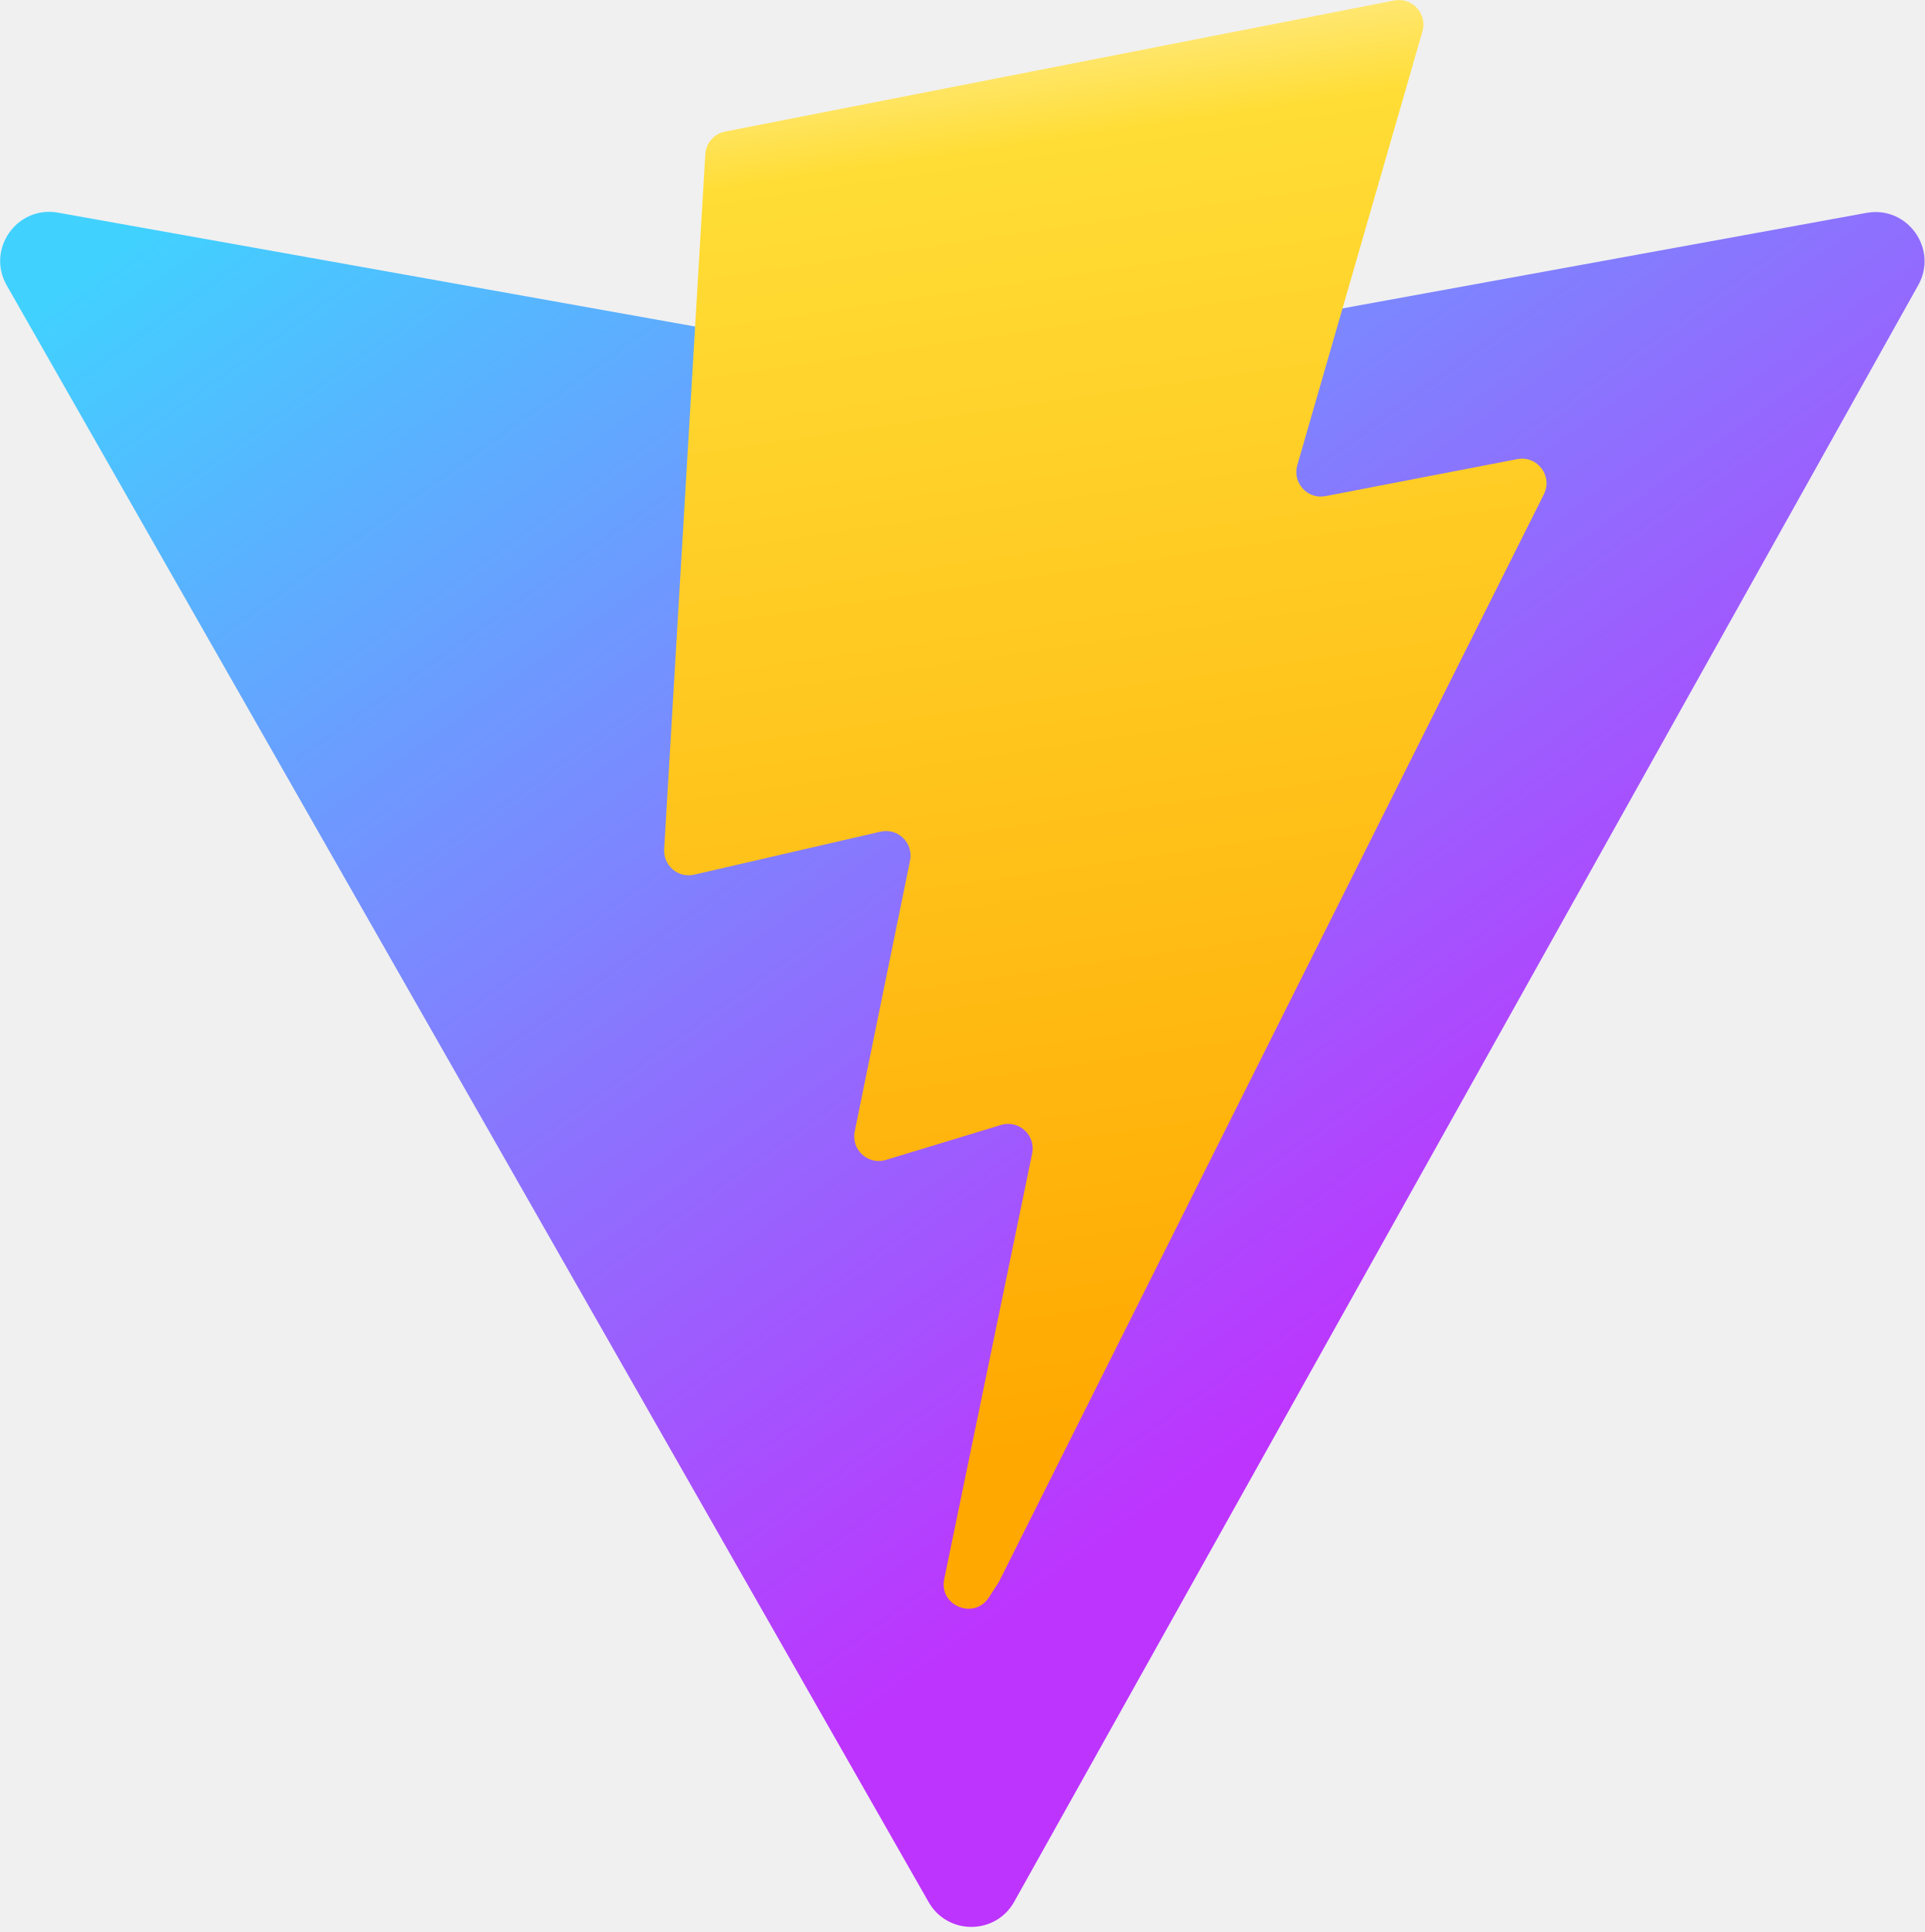
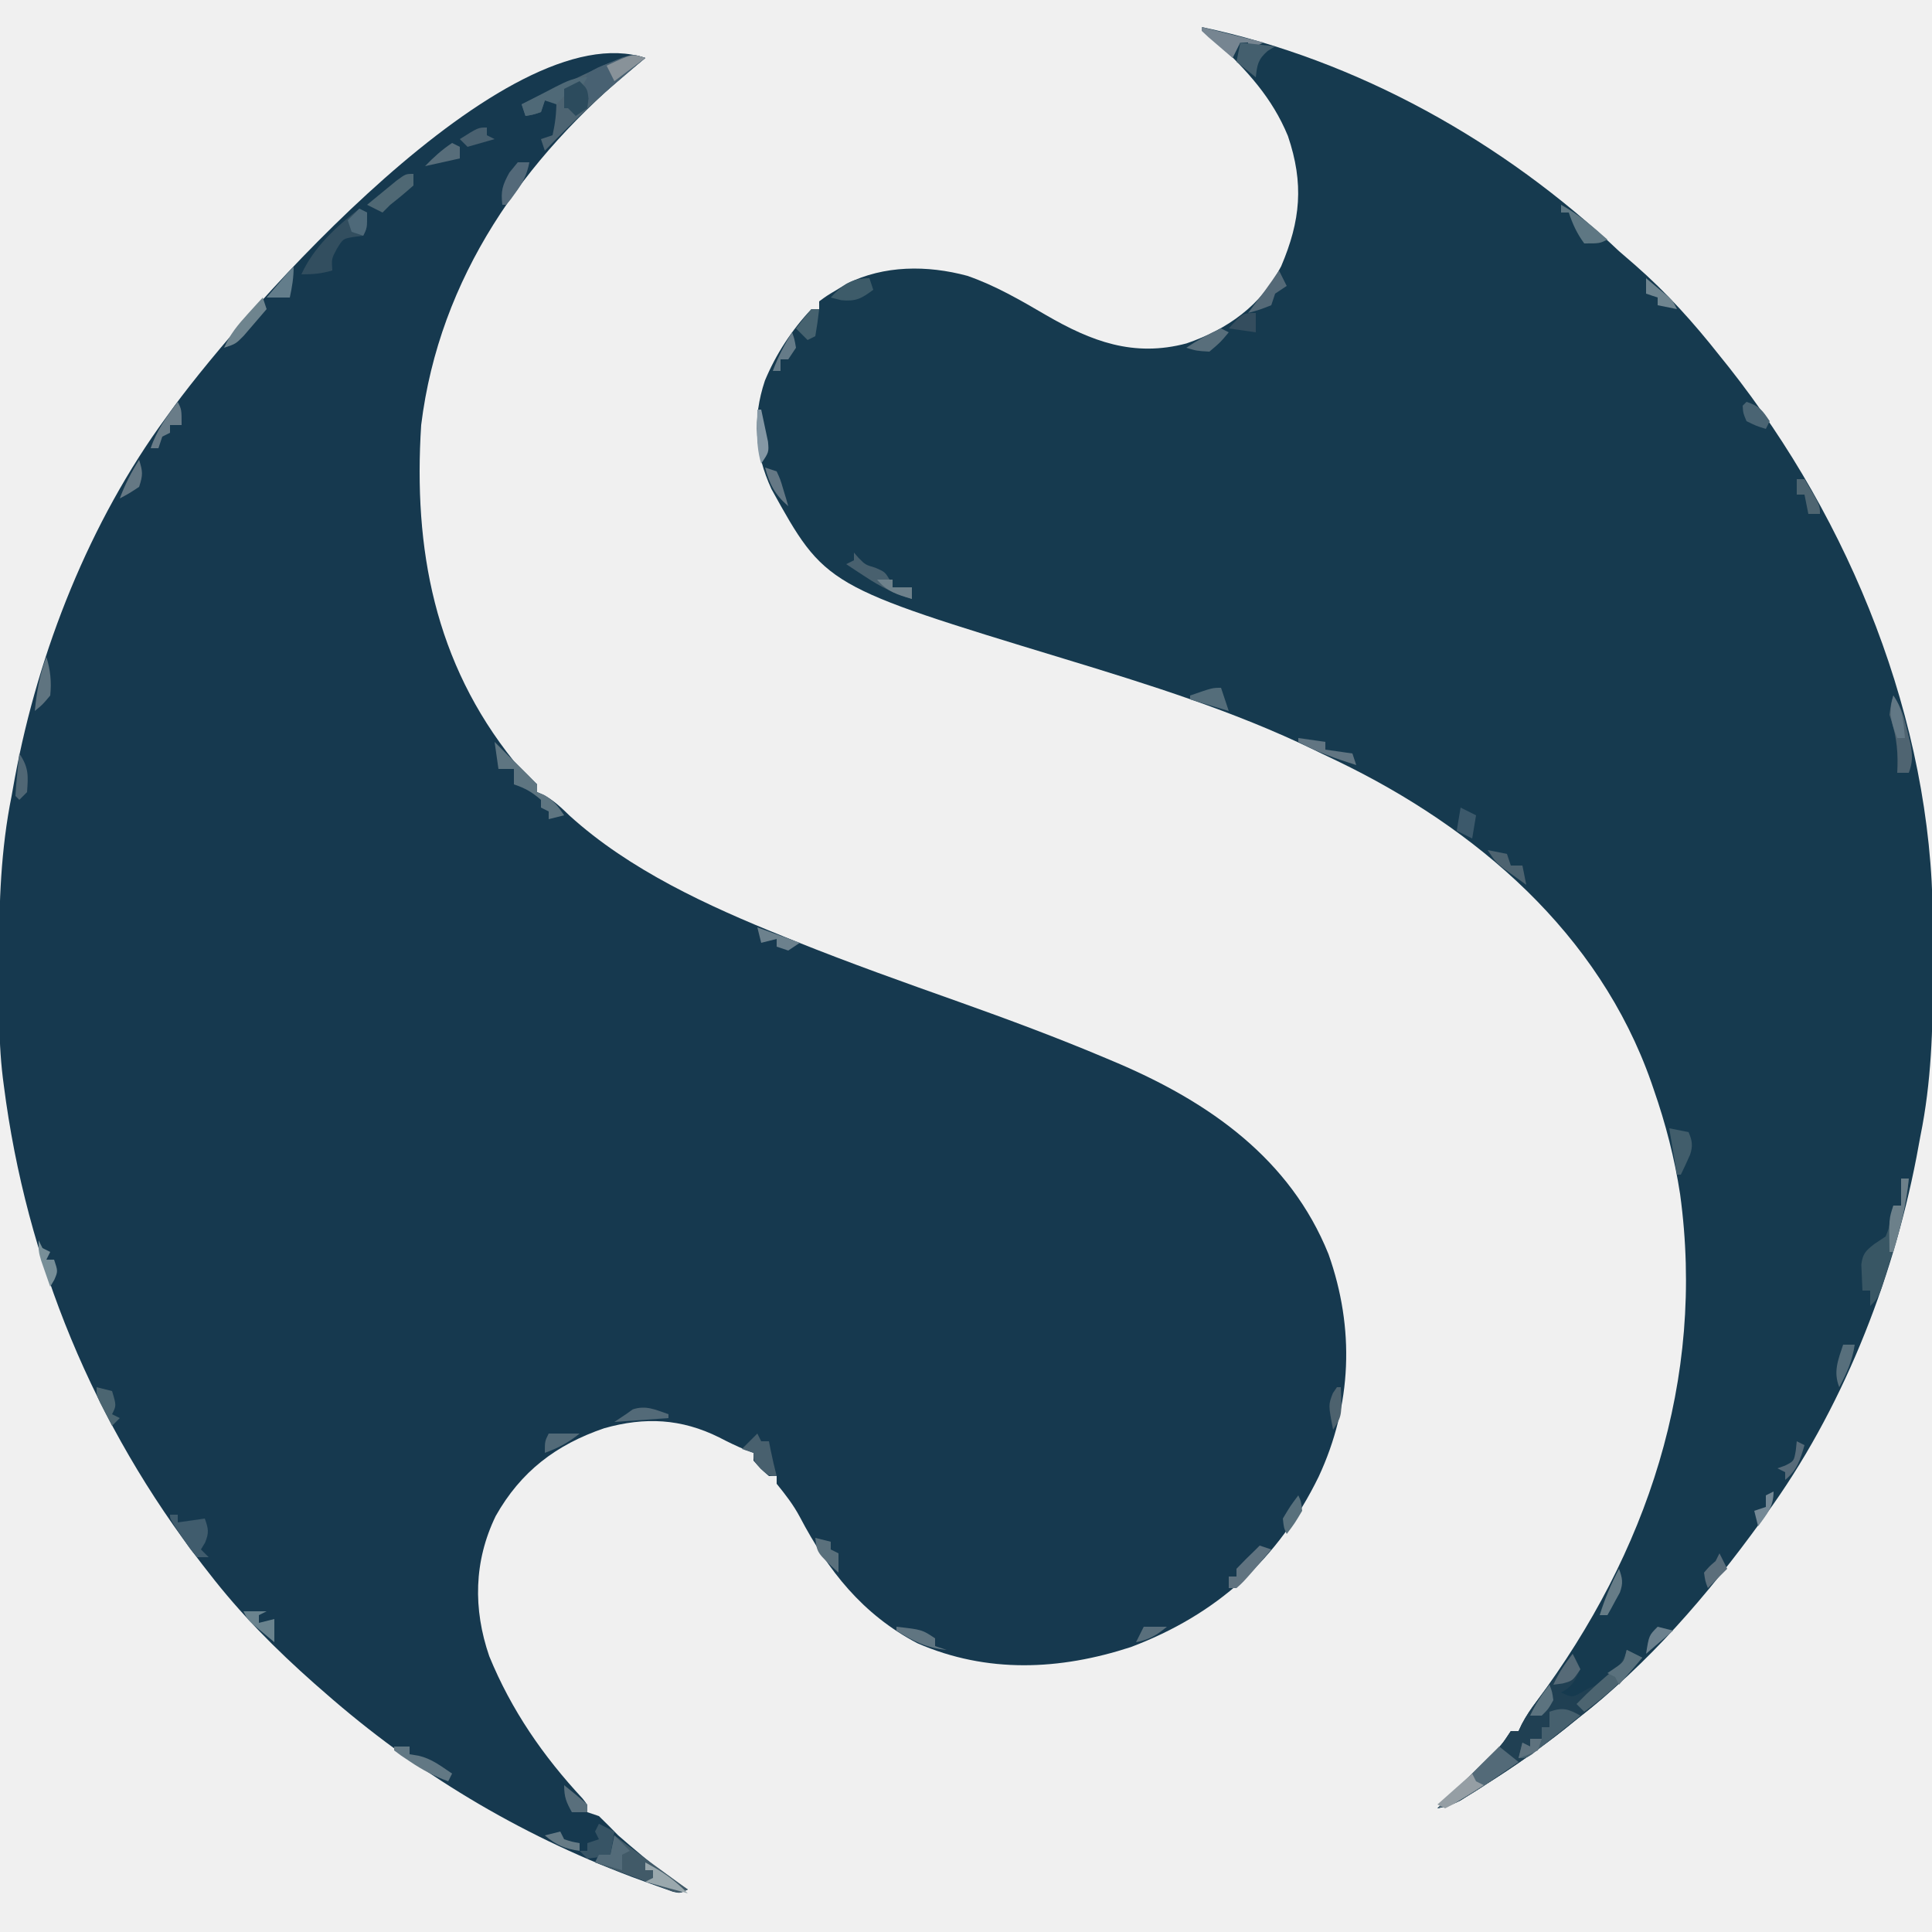
- <svg xmlns="http://www.w3.org/2000/svg" aria-hidden="true" role="img" class="iconify iconify--logos" width="31.88" height="32" preserveAspectRatio="xMidYMid meet" viewBox="0 0 256 257">
-   <defs>
-     <linearGradient id="IconifyId1813088fe1fbc01fb466" x1="-.828%" x2="57.636%" y1="7.652%" y2="78.411%">
-       <stop offset="0%" stop-color="#41D1FF" />
-       <stop offset="100%" stop-color="#BD34FE" />
-     </linearGradient>
-     <linearGradient id="IconifyId1813088fe1fbc01fb467" x1="43.376%" x2="50.316%" y1="2.242%" y2="89.03%">
-       <stop offset="0%" stop-color="#FFEA83" />
-       <stop offset="8.333%" stop-color="#FFDD35" />
-       <stop offset="100%" stop-color="#FFA800" />
-     </linearGradient>
-   </defs>
-   <path fill="url(#IconifyId1813088fe1fbc01fb466)" d="M255.153 37.938L134.897 252.976c-2.483 4.44-8.862 4.466-11.382.048L.875 37.958c-2.746-4.814 1.371-10.646 6.827-9.67l120.385 21.517a6.537 6.537 0 0 0 2.322-.004l117.867-21.483c5.438-.991 9.574 4.796 6.877 9.62Z" />
-   <path fill="url(#IconifyId1813088fe1fbc01fb467)" d="M185.432.063L96.44 17.501a3.268 3.268 0 0 0-2.634 3.014l-5.474 92.456a3.268 3.268 0 0 0 3.997 3.378l24.777-5.718c2.318-.535 4.413 1.507 3.936 3.838l-7.361 36.047c-.495 2.426 1.782 4.5 4.151 3.78l15.304-4.649c2.372-.72 4.652 1.36 4.15 3.788l-11.698 56.621c-.732 3.542 3.979 5.473 5.943 2.437l1.313-2.028l72.516-144.72c1.215-2.423-.88-5.186-3.54-4.672l-25.505 4.922c-2.396.462-4.435-1.77-3.759-4.114l16.646-57.705c.677-2.35-1.37-4.583-3.769-4.113Z" />
+ <svg xmlns="http://www.w3.org/2000/svg" version="1.1" width="500" height="500">
+   <path d="M0 0 C-0.788 0.643 -1.575 1.286 -2.387 1.949 C-31.409 25.905 -53.295 56.725 -58 95 C-60.059 127.093 -54.497 156.46 -34 182 C-32.857 183.211 -31.694 184.402 -30.5 185.562 C-29.675 186.367 -28.85 187.171 -28 188 C-28 188.66 -28 189.32 -28 190 C-27.43 190.246 -26.86 190.492 -26.273 190.746 C-23.625 192.207 -21.799 193.959 -19.625 196.062 C-4.103 210.169 16.273 219.488 35.547 227.258 C36.708 227.728 37.87 228.199 39.067 228.684 C52.915 234.242 66.964 239.235 81.023 244.229 C93.865 248.801 106.596 253.532 119.156 258.836 C120.215 259.283 121.275 259.73 122.366 260.191 C145.986 270.318 166.882 284.894 176.812 309.562 C183.636 328.776 182.899 348.647 174.264 367.177 C163.821 388.534 147.932 402.845 125.672 411.258 C107.258 417.262 88.477 418.132 70.426 410.273 C56.192 402.801 47.307 391.49 40.008 377.602 C38.325 374.432 36.262 371.789 34 369 C34 368.34 34 367.68 34 367 C33.34 367 32.68 367 32 367 C29.875 365.125 29.875 365.125 28 363 C28 362.34 28 361.68 28 361 C27.01 360.629 27.01 360.629 26 360.25 C23.619 359.258 21.406 358.19 19.125 357 C9.335 352.123 -0.134 351.656 -10.625 354.625 C-23.099 358.877 -32.221 365.834 -38.711 377.34 C-44.381 389.041 -44.585 401.4 -40.387 413.613 C-34.682 427.546 -26.468 439.457 -16.215 450.477 C-15 452 -15 452 -15 454 C-14.01 454.33 -13.02 454.66 -12 455 C-10.308 456.641 -8.645 458.312 -7 460 C-5.041 461.711 -3.061 463.398 -1.062 465.062 C-0.063 465.899 0.936 466.736 1.965 467.598 C4.899 469.92 7.859 471.973 11 474 C9 475 9 475 7.15 474.57 C4.573 473.665 2.001 472.754 -0.562 471.812 C-1.535 471.455 -2.508 471.098 -3.511 470.73 C-32.922 459.627 -59.43 443.707 -83 423 C-83.874 422.238 -84.748 421.476 -85.648 420.691 C-95.626 411.863 -104.868 402.563 -113 392 C-113.772 391.01 -113.772 391.01 -114.559 390.001 C-142.575 353.881 -160.186 311.33 -166 266 C-166.087 265.328 -166.175 264.656 -166.265 263.964 C-166.941 258.385 -167.174 252.886 -167.203 247.27 C-167.21 246.365 -167.217 245.46 -167.224 244.527 C-167.242 241.622 -167.248 238.718 -167.25 235.812 C-167.251 234.822 -167.252 233.832 -167.253 232.812 C-167.243 218.645 -166.806 204.926 -164 191 C-163.717 189.43 -163.436 187.86 -163.156 186.289 C-157.047 153.52 -143.798 119.961 -124 93 C-123.283 92.013 -122.567 91.025 -121.828 90.008 C-103.549 65.236 -35.986 -11.995 0 0 Z " fill="#16394F" transform="translate(167,15)" />
+   <path d="M0 0 C40.223 8.459 78.298 29.776 108 58 C109.369 59.195 110.743 60.383 112.125 61.562 C120.28 68.688 127.304 76.503 134 85 C134.793 85.987 135.586 86.975 136.402 87.992 C167.82 127.798 188.937 179.544 189.203 230.73 C189.21 231.635 189.217 232.54 189.224 233.472 C189.242 236.377 189.248 239.282 189.25 242.188 C189.251 243.179 189.251 244.17 189.252 245.192 C189.237 259.361 188.838 273.077 186 287 C185.656 288.855 185.312 290.711 184.969 292.566 C178.673 325.024 165.565 358.165 146 385 C145.566 385.601 145.132 386.202 144.685 386.821 C130.892 405.856 115.643 423.547 97 438 C96.042 438.775 95.084 439.549 94.098 440.348 C87.625 445.498 80.918 450.123 73.938 454.562 C73.116 455.088 72.294 455.613 71.447 456.154 C70.28 456.884 70.28 456.884 69.09 457.629 C68.398 458.063 67.705 458.497 66.992 458.944 C64.995 460.003 63.208 460.555 61 461 C63.757 458.238 66.521 455.482 69.297 452.738 C70.448 451.596 71.599 450.454 72.75 449.312 C73.339 448.732 73.928 448.151 74.535 447.553 C77.649 444.568 77.649 444.568 80 441 C80.66 441 81.32 441 82 441 C82.412 440.125 82.412 440.125 82.832 439.233 C83.967 437.063 85.216 435.224 86.688 433.27 C115.176 394.948 130.397 350.174 123.812 302.062 C122.389 292.774 120.086 283.869 117 275 C116.67 274.038 116.67 274.038 116.333 273.057 C102.803 234.502 71.1 207.313 35.168 189.984 C33.779 189.323 32.389 188.661 31 188 C30.367 187.691 29.733 187.383 29.081 187.064 C8.477 177.072 -13.74 170.137 -35.611 163.488 C-97.42 144.681 -97.42 144.681 -111.348 119.57 C-115.628 110.212 -116.334 101.378 -113.047 91.516 C-110.197 84.668 -106.097 78.38 -101 73 C-100.34 73 -99.68 73 -99 73 C-99 72.34 -99 71.68 -99 71 C-97.059 69.562 -97.059 69.562 -94.438 68 C-93.591 67.484 -92.744 66.969 -91.871 66.438 C-82.218 61.605 -70.992 61.606 -60.688 64.375 C-53.429 66.872 -46.874 70.717 -40.262 74.562 C-28.544 81.353 -17.632 85.508 -3.938 81.875 C6.638 78.255 15.451 72.018 20.57 61.895 C25.588 50.124 26.502 40.524 22.316 28.199 C18.237 18.285 11.724 11.258 4 4 C2.662 2.671 1.327 1.339 0 0 Z " fill="#163A4F" transform="translate(311,7)" />
+   <path d="M0 0 C1.32 0.66 2.64 1.32 4 2 C-0.965 8.307 -6.7 13.058 -13 18 C-13.968 18.784 -14.936 19.567 -15.934 20.375 C-22.398 25.513 -29.094 30.13 -36.062 34.562 C-36.884 35.088 -37.706 35.613 -38.553 36.154 C-39.72 36.884 -39.72 36.884 -40.91 37.629 C-41.602 38.063 -42.295 38.497 -43.008 38.944 C-45.005 40.003 -46.792 40.555 -49 41 C-46.243 38.238 -43.479 35.482 -40.703 32.738 C-39.552 31.596 -38.401 30.454 -37.25 29.312 C-36.366 28.441 -36.366 28.441 -35.465 27.553 C-32.351 24.568 -32.351 24.568 -30 21 C-29.34 21 -28.68 21 -28 21 C-27.728 20.42 -27.456 19.84 -27.176 19.243 C-26.005 17.01 -24.702 15.117 -23.18 13.109 C-22.645 12.4 -22.11 11.691 -21.559 10.961 C-21.003 10.231 -20.447 9.502 -19.875 8.75 C-19.312 8.005 -18.748 7.26 -18.168 6.492 C-16.782 4.659 -15.392 2.829 -14 1 C-12.922 2.832 -12.922 2.832 -12 5 C-13.328 7.856 -14.146 9.573 -17 11 C-14.154 12.315 -14.154 12.315 -12.062 11.188 C-11.382 10.796 -10.701 10.404 -10 10 C-9.361 9.732 -8.721 9.464 -8.062 9.188 C-4.171 6.947 -1.421 4.264 0 0 Z " fill="#204053" transform="translate(421,427)" />
+   <path d="M0 0 C-1.181 0.965 -1.181 0.965 -2.387 1.949 C-10.743 8.854 -18.449 16.227 -26 24 C-26.33 23.01 -26.66 22.02 -27 21 C-26.01 20.67 -25.02 20.34 -24 20 C-23.299 16.847 -23 14.273 -23 11 C-23.99 11 -24.98 11 -26 11 C-26.33 11.99 -26.66 12.98 -27 14 C-29.062 14.688 -29.062 14.688 -31 15 C-31.33 14.01 -31.66 13.02 -32 12 C-4.167 -1.389 -4.167 -1.389 0 0 Z " fill="#4D6472" transform="translate(167,15)" />
+   <path d="M0 0 C0.66 0 1.32 0 2 0 C1.393 6.931 -0.382 13.243 -2.438 19.875 C-2.906 21.441 -2.906 21.441 -3.385 23.039 C-5.746 30.746 -5.746 30.746 -8 33 C-8 31.68 -8 30.36 -8 29 C-8.66 29 -9.32 29 -10 29 C-10.081 27.563 -10.139 26.126 -10.188 24.688 C-10.222 23.887 -10.257 23.086 -10.293 22.262 C-9.929 19.455 -9.183 18.735 -7 17 C-6.01 16.34 -5.02 15.68 -4 15 C-3.21 13.046 -3.21 13.046 -2.812 10.875 C-2.544 9.596 -2.276 8.318 -2 7 C-1.34 7 -0.68 7 0 7 C0 4.69 0 2.38 0 0 Z " fill="#385664" transform="translate(492,305)" />
+   <path d="M0 0 C0.45 0.34 0.9 0.681 1.363 1.031 C7.192 5.423 13.089 9.719 19 14 C17 15 17 15 14.753 14.379 C13.842 14.039 12.931 13.698 11.992 13.348 C11.006 12.983 10.02 12.619 9.004 12.244 C7.971 11.854 6.939 11.464 5.875 11.062 C4.835 10.676 3.794 10.29 2.723 9.893 C0.146 8.935 -2.428 7.971 -5 7 C-4.67 6.34 -4.34 5.68 -4 5 C-3.01 5 -2.02 5 -1 5 C-0.67 3.35 -0.34 1.7 0 0 Z " fill="#415A68" transform="translate(159,475)" />
+   <path d="M0 0 C0.66 0.33 1.32 0.66 2 1 C2 5 2 5 1 7 C0.216 7.103 -0.568 7.206 -1.375 7.312 C-4.207 7.767 -4.207 7.767 -5.812 10.375 C-7.206 12.975 -7.206 12.975 -7 16 C-9.892 16.826 -11.887 17 -15 17 C-11.806 9.969 -6.002 4.684 0 0 Z " fill="#324E5F" transform="translate(93,54)" />
+   <path d="M0 0 C1.65 1.32 3.3 2.64 5 4 C2.631 5.634 0.255 7.257 -2.125 8.875 C-2.79 9.335 -3.455 9.795 -4.141 10.27 C-7.992 12.875 -11.457 14.769 -16 16 C-10.667 10.667 -5.333 5.333 0 0 Z " fill="#536A78" transform="translate(388,452)" />
+   <path d="M0 0 C-2.123 1.815 -4.248 3.627 -6.375 5.438 C-7.28 6.212 -7.28 6.212 -8.203 7.002 C-12.773 10.887 -12.773 10.887 -15 12 C-15.981 8.949 -16.306 6.972 -15 4 C-12.383 2.48 -12.383 2.48 -9.125 1.188 C-7.52 0.528 -7.52 0.528 -5.883 -0.145 C-3 -1 -3 -1 0 0 Z " fill="#486172" transform="translate(167,15)" />
+   <path d="M0 0 C1.32 0.66 2.64 1.32 4 2 C-0.445 7.585 -5.245 11.792 -11 16 C-11.66 15.34 -12.32 14.68 -13 14 C-9.656 10.554 -6.196 7.44 -2.453 4.43 C-0.732 2.953 -0.732 2.953 0 0 Z " fill="#4C6470" transform="translate(421,427)" />
+   <path d="M0 0 C1.164 1.164 2.328 2.329 3.488 3.496 C4.538 4.54 5.599 5.573 6.668 6.598 C8.148 8.029 9.578 9.512 11 11 C11 11.66 11 12.32 11 13 C11.598 13.248 12.196 13.495 12.812 13.75 C15.286 15.164 16.434 16.651 18 19 C16.68 19.33 15.36 19.66 14 20 C14 19.34 14 18.68 14 18 C13.34 17.67 12.68 17.34 12 17 C12 16.34 12 15.68 12 15 C9.666 12.988 7.952 11.984 5 11 C5 9.68 5 8.36 5 7 C3.68 7 2.36 7 1 7 C0.67 4.69 0.34 2.38 0 0 Z " fill="#5E7581" transform="translate(128,192)" />
+   <path d="M0 0 C-2.287 1.839 -4.579 3.672 -6.875 5.5 C-7.526 6.025 -8.177 6.549 -8.848 7.09 C-9.473 7.586 -10.098 8.082 -10.742 8.594 C-11.318 9.055 -11.894 9.515 -12.488 9.99 C-14 11 -14 11 -16 11 C-15.67 9.68 -15.34 8.36 -15 7 C-14.34 7.33 -13.68 7.66 -13 8 C-13 7.34 -13 6.68 -13 6 C-12.01 6 -11.02 6 -10 6 C-10 5.01 -10 4.02 -10 3 C-9.34 3 -8.68 3 -8 3 C-8 1.68 -8 0.36 -8 -1 C-4.536 -2.237 -3.158 -1.738 0 0 Z " fill="#46606E" transform="translate(409,444)" />
+   <path d="M0 0 C0.66 0 1.32 0 2 0 C2 0.66 2 1.32 2 2 C5.465 1.505 5.465 1.505 9 1 C9.931 3.606 10.149 4.642 9.062 7.25 C8.712 7.827 8.361 8.405 8 9 C8.66 9.66 9.32 10.32 10 11 C9.01 11 8.02 11 7 11 C5.176 8.848 5.176 8.848 3.312 6.062 C2.69 5.146 2.067 4.229 1.426 3.285 C0 1 0 1 0 0 Z " fill="#405C6D" transform="translate(44,392)" />
+   <path d="M0 0 C0.392 0.454 0.784 0.907 1.188 1.375 C2.958 3.164 2.958 3.164 5.562 3.938 C8 5 8 5 9.312 7.125 C9.653 8.053 9.653 8.053 10 9 C11.65 9 13.3 9 15 9 C15 9.99 15 10.98 15 12 C10.538 10.689 7.004 8.929 3.125 6.375 C2.158 5.743 1.191 5.112 0.195 4.461 C-0.529 3.979 -1.254 3.497 -2 3 C-1.34 2.67 -0.68 2.34 0 2 C0 1.34 0 0.68 0 0 Z " fill="#48606E" transform="translate(221,143)" />
+   <path d="M0 0 C-1.275 2.549 -2.492 2.746 -5 4 C-6.709 5.541 -6.709 5.541 -8 7 C-8.99 6.67 -9.98 6.34 -11 6 C-11.33 6.99 -11.66 7.98 -12 9 C-14.062 9.688 -14.062 9.688 -16 10 C-16.33 9.01 -16.66 8.02 -17 7 C-14.733 5.826 -12.462 4.661 -10.188 3.5 C-9.224 2.999 -9.224 2.999 -8.24 2.488 C-5.305 0.998 -3.339 0 0 0 Z " fill="#4F6977" transform="translate(152,20)" />
+   <path d="M0 0 C2.156 3.235 2.811 5.671 3.688 9.438 C3.959 10.571 4.231 11.704 4.512 12.871 C4.961 15.749 4.985 17.31 4 20 C3.01 20 2.02 20 1 20 C1.035 19.13 1.035 19.13 1.07 18.242 C1.184 13.303 0.604 9.705 -1 5 C-0.625 2.125 -0.625 2.125 0 0 Z " fill="#4F6471" transform="translate(490,180)" />
+   <path d="M0 0 C5.28 1.32 10.56 2.64 16 4 C14.02 4.99 14.02 4.99 12 6 C12 5.34 12 4.68 12 4 C11.34 4 10.68 4 10 4 C9.34 5.32 8.68 6.64 8 8 C6.664 6.858 5.331 5.711 4 4.562 C3.257 3.924 2.515 3.286 1.75 2.629 C1.173 2.091 0.595 1.554 0 1 C0 0.67 0 0.34 0 0 Z " fill="#768591" transform="translate(311,7)" />
+   <path d="M0 0 C2.97 0.33 5.94 0.66 9 1 C8.361 1.392 7.721 1.784 7.062 2.188 C4.562 4.385 4.35 5.758 4 9 C2.35 7.68 0.7 6.36 -1 5 C-0.67 3.35 -0.34 1.7 0 0 Z " fill="#445F6E" transform="translate(321,11)" />
+   <path d="M0 0 C1.32 0.66 2.64 1.32 4 2 C3.67 3.98 3.34 5.96 3 8 C0.125 8.625 0.125 8.625 -3 9 C-3.66 8.34 -4.32 7.68 -5 7 C-4.34 7 -3.68 7 -3 7 C-3 6.34 -3 5.68 -3 5 C-2.01 4.67 -1.02 4.34 0 4 C-0.33 3.34 -0.66 2.68 -1 2 C-0.67 1.34 -0.34 0.68 0 0 Z " fill="#375465" transform="translate(155,472)" />
+   <path d="M0 0 C2.475 0.495 2.475 0.495 5 1 C5.955 3.17 6.144 4.563 5.398 6.824 C4.641 8.568 3.824 10.286 3 12 C2.67 12 2.34 12 2 12 C1.34 8.04 0.68 4.08 0 0 Z " fill="#415D6B" transform="translate(432,292)" />
+   <path d="M0 0 C0 0.99 0 1.98 0 3 C-1.943 4.732 -3.947 6.399 -6 8 C-6.66 8.66 -7.32 9.32 -8 10 C-9.32 9.34 -10.64 8.68 -12 8 C-10.38 6.661 -8.754 5.329 -7.125 4 C-6.22 3.257 -5.315 2.515 -4.383 1.75 C-2 0 -2 0 0 0 Z " fill="#4F6874" transform="translate(107,45)" />
+   <path d="M0 0 C0.33 0.99 0.66 1.98 1 3 C-2.086 5.269 -3.422 6.055 -7.312 5.688 C-8.199 5.461 -9.086 5.234 -10 5 C-6.994 1.693 -4.543 0 0 0 Z " fill="#3D5B69" transform="translate(225,72)" />
+   <path d="M0 0 C2 2 2 2 2.312 4.5 C2.209 5.325 2.106 6.15 2 7 C1.01 7.66 0.02 8.32 -1 9 C-1.66 8.34 -2.32 7.68 -3 7 C-3.33 7 -3.66 7 -4 7 C-4 5.35 -4 3.7 -4 2 C-2.68 1.34 -1.36 0.68 0 0 Z " fill="#2C4B5D" transform="translate(150,21)" />
+   <path d="M0 0 C0.99 0.33 1.98 0.66 3 1 C2.064 2.106 1.126 3.209 0.188 4.312 C-0.335 4.927 -0.857 5.542 -1.395 6.176 C-4.337 9.52 -4.337 9.52 -6 11 C-6.66 11 -7.32 11 -8 11 C-8 10.01 -8 9.02 -8 8 C-7.34 8 -6.68 8 -6 8 C-6 7.34 -6 6.68 -6 6 C-4.376 4.292 -2.708 2.624 -1 1 C-0.67 0.67 -0.34 0.34 0 0 Z " fill="#607380" transform="translate(326,400)" />
+   <path d="M0 0 C0.33 0.66 0.66 1.32 1 2 C1.66 2 2.32 2 3 2 C3.144 2.743 3.289 3.485 3.438 4.25 C3.902 6.52 4.419 8.758 5 11 C3 11 3 11 0.875 9.125 C-1 7 -1 7 -1 5 C-1.99 4.67 -2.98 4.34 -4 4 C-2.68 2.68 -1.36 1.36 0 0 Z " fill="#48606E" transform="translate(196,371)" />
+   <path d="M0 0 C0.66 0 1.32 0 2 0 C1.38 6.575 -0.149 12.667 -2 19 C-2.33 19 -2.66 19 -3 19 C-3.143 10.429 -3.143 10.429 -2 7 C-1.34 7 -0.68 7 0 7 C0 4.69 0 2.38 0 0 Z " fill="#6C808A" transform="translate(492,305)" />
+   <path d="M0 0 C0.33 0.99 0.66 1.98 1 3 C-0.263 4.485 -1.536 5.963 -2.812 7.438 C-3.874 8.673 -3.874 8.673 -4.957 9.934 C-7 12 -7 12 -10 13 C-8.484 9.522 -6.423 7.044 -3.875 4.25 C-3.151 3.451 -2.426 2.652 -1.68 1.828 C-0.848 0.923 -0.848 0.923 0 0 Z " fill="#6E848E" transform="translate(68,77)" />
+   <path d="M0 0 C1.32 0 2.64 0 4 0 C4 0.66 4 1.32 4 2 C4.763 2.124 5.526 2.248 6.312 2.375 C9.779 3.181 12.054 5.036 15 7 C14.67 7.66 14.34 8.32 14 9 C10.402 7.677 7.363 6.081 4.188 3.938 C3.397 3.41 2.607 2.883 1.793 2.34 C1.201 1.898 0.61 1.456 0 1 C0 0.67 0 0.34 0 0 Z " fill="#627884" transform="translate(102,452)" />
+   <path d="M0 0 C1.32 1.32 2.64 2.64 4 4 C3.01 4.495 3.01 4.495 2 5 C2 6.32 2 7.64 2 9 C-0.31 8.34 -2.62 7.68 -5 7 C-4.67 6.34 -4.34 5.68 -4 5 C-3.01 5 -2.02 5 -1 5 C-0.67 3.35 -0.34 1.7 0 0 Z " fill="#536B79" transform="translate(159,475)" />
+   <path d="M0 0 C4.51 2.46 8.185 5.603 12 9 C10 10 10 10 6 10 C4.091 7.384 3.025 5.074 2 2 C1.34 2 0.68 2 0 2 C0 1.34 0 0.68 0 0 Z " fill="#5E7783" transform="translate(404,53)" />
+   <path d="M0 0 C0.33 0.66 0.66 1.32 1 2 C1.66 2.33 2.32 2.66 3 3 C1.381 4.03 -0.245 5.049 -1.875 6.062 C-2.78 6.631 -3.685 7.199 -4.617 7.785 C-5.404 8.186 -6.19 8.587 -7 9 C-7.66 8.67 -8.32 8.34 -9 8 C-6.03 5.36 -3.06 2.72 0 0 Z " fill="#959EA4" transform="translate(381,459)" />
+   <path d="M0 0 C0.99 0 1.98 0 3 0 C2.392 3.123 1.38 5.193 -0.5 7.75 C-1.165 8.67 -1.165 8.67 -1.844 9.609 C-2.225 10.068 -2.607 10.527 -3 11 C-3.33 11 -3.66 11 -4 11 C-4.424 7.399 -3.967 5.94 -2.188 2.688 C-1.466 1.801 -0.744 0.914 0 0 Z " fill="#536979" transform="translate(134,42)" />
+   <path d="M0 0 C1.32 0.66 2.64 1.32 4 2 C2.02 4.31 0.04 6.62 -2 9 C-2.33 8.34 -2.66 7.68 -3 7 C-3.66 6.67 -4.32 6.34 -5 6 C-4.361 5.567 -3.721 5.134 -3.062 4.688 C-0.733 3.088 -0.733 3.088 0 0 Z " fill="#5A717D" transform="translate(421,427)" />
+   <path d="M0 0 C2.31 0.33 4.62 0.66 7 1 C7 1.66 7 2.32 7 3 C9.31 3.33 11.62 3.66 14 4 C14.33 4.99 14.66 5.98 15 7 C9.767 5.36 4.848 3.61 0 1 C0 0.67 0 0.34 0 0 Z " fill="#617582" transform="translate(336,191)" />
+   <path d="M0 0 C2.475 0.495 2.475 0.495 5 1 C5.33 1.99 5.66 2.98 6 4 C6.99 4 7.98 4 9 4 C9.33 5.65 9.66 7.3 10 9 C8.704 8.069 7.413 7.13 6.125 6.188 C5.406 5.665 4.686 5.143 3.945 4.605 C2 3 2 3 0 0 Z " fill="#4D6370" transform="translate(385,220)" />
+   <path d="M0 0 C1.049 3.41 1.37 6.444 1 10 C-1 12.375 -1 12.375 -3 14 C-2.486 9.031 -1.766 4.71 0 0 Z " fill="#5F7480" transform="translate(12,170)" />
+   <path d="M0 0 C4.575 2.463 7.217 4.217 11 8 C7.37 7.01 3.74 6.02 0 5 C0.66 4.67 1.32 4.34 2 4 C2 3.34 2 2.68 2 2 C1.34 2 0.68 2 0 2 C0 1.34 0 0.68 0 0 Z " fill="#9AA8AD" transform="translate(167,482)" />
+   <path d="M0 0 C-2.64 1.98 -5.28 3.96 -8 6 C-8.66 4.68 -9.32 3.36 -10 2 C-3.375 -1.125 -3.375 -1.125 0 0 Z " fill="#889299" transform="translate(167,15)" />
+   <path d="M0 0 C6.625 0.75 6.625 0.75 10 3 C10 3.66 10 4.32 10 5 C10.99 5.33 11.98 5.66 13 6 C7.719 5.485 4.428 3.745 0 1 C0 0.67 0 0.34 0 0 Z " fill="#607581" transform="translate(232,421)" />
+   <path d="M0 0 C0.99 0 1.98 0 3 0 C2.393 4.128 0.962 7.332 -1 11 C-2.601 6.998 -1.293 3.954 0 0 Z " fill="#576F7C" transform="translate(477,348)" />
+   <path d="M0 0 C0.66 1.98 1.32 3.96 2 6 C-1.3 5.01 -4.6 4.02 -8 3 C-8 2.67 -8 2.34 -8 2 C-2.25 0 -2.25 0 0 0 Z " fill="#546D7A" transform="translate(316,178)" />
+   <path d="M0 0 C1 2 1 2 1 6 C0.01 6 -0.98 6 -2 6 C-2 6.66 -2 7.32 -2 8 C-2.99 8.495 -2.99 8.495 -4 9 C-4.33 9.99 -4.66 10.98 -5 12 C-5.66 12 -6.32 12 -7 12 C-5.443 7.329 -2.916 3.913 0 0 Z " fill="#697C88" transform="translate(46,104)" />
+   <path d="M0 0 C0.66 1.32 1.32 2.64 2 4 C1.01 4.66 0.02 5.32 -1 6 C-1.33 6.99 -1.66 7.98 -2 9 C-5.062 10.188 -5.062 10.188 -8 11 C-7.59 10.457 -7.18 9.915 -6.758 9.355 C-6.219 8.64 -5.68 7.925 -5.125 7.188 C-4.591 6.48 -4.058 5.772 -3.508 5.043 C-2.292 3.395 -1.136 1.704 0 0 Z " fill="#546977" transform="translate(331,70)" />
+   <path d="M0 0 C1.98 0 3.96 0 6 0 C5.01 0.495 5.01 0.495 4 1 C4 1.66 4 2.32 4 3 C5.32 2.67 6.64 2.34 8 2 C8 3.98 8 5.96 8 8 C6.851 7.046 5.706 6.086 4.562 5.125 C3.924 4.591 3.286 4.058 2.629 3.508 C1 2 1 2 0 0 Z " fill="#6A838E" transform="translate(63,417)" />
+   <path d="M0 0 C2.449 3.673 2.315 5.664 2 10 C1.34 10.66 0.68 11.32 0 12 C-0.33 11.67 -0.66 11.34 -1 11 C-0.91 9.142 -0.754 7.288 -0.562 5.438 C-0.461 4.426 -0.359 3.414 -0.254 2.371 C-0.17 1.589 -0.086 0.806 0 0 Z " fill="#506775" transform="translate(5,195)" />
+   <path d="M0 0 C0.66 0 1.32 0 2 0 C6 6.75 6 6.75 6 9 C5.01 9 4.02 9 3 9 C2.67 7.35 2.34 5.7 2 4 C1.34 4 0.68 4 0 4 C0 2.68 0 1.36 0 0 Z " fill="#4E6571" transform="translate(465,124)" />
+   <path d="M0 0 C0 2.84 -0.403 5.237 -1 8 C-2.98 8 -4.96 8 -7 8 C-6.021 6.854 -5.042 5.708 -4.062 4.562 C-3.517 3.924 -2.972 3.286 -2.41 2.629 C-1.632 1.73 -0.841 0.841 0 0 Z " fill="#637D8B" transform="translate(76,69)" />
+   <path d="M0 0 C0.66 1.32 1.32 2.64 2 4 C0 7 0 7 -2.625 7.688 C-3.801 7.842 -3.801 7.842 -5 8 C-3.628 5.046 -2.011 2.56 0 0 Z " fill="#566A77" transform="translate(407,428)" />
+   <path d="M0 0 C1.32 0.33 2.64 0.66 4 1 C4 1.66 4 2.32 4 3 C4.66 3.33 5.32 3.66 6 4 C6 5.65 6 7.3 6 9 C0.429 3.857 0.429 3.857 0 0 Z " fill="#5A707C" transform="translate(211,398)" />
+   <path d="M0 0 C2.64 0 5.28 0 8 0 C5.147 2.325 2.459 3.751 -1 5 C-1 2 -1 2 0 0 Z " fill="#526A78" transform="translate(142,371)" />
+   <path d="M0 0 C0 0.33 0 0.66 0 1 C-4.62 1.33 -9.24 1.66 -14 2 C-13.01 1.34 -12.02 0.68 -11 0 C-10.422 -0.412 -9.845 -0.825 -9.25 -1.25 C-5.821 -2.393 -3.323 -1.15 0 0 Z " fill="#536A78" transform="translate(173,366)" />
+   <path d="M0 0 C1.32 0.33 2.64 0.66 4 1 C5.125 4.75 5.125 4.75 4 7 C4.66 7.33 5.32 7.66 6 8 C5.34 8.66 4.68 9.32 4 10 C3.328 8.711 2.663 7.419 2 6.125 C1.629 5.406 1.258 4.686 0.875 3.945 C0 2 0 2 0 0 Z " fill="#4B6571" transform="translate(25,359)" />
+   <path d="M0 0 C3.399 1.133 4.053 2.125 6 5 C5.67 5.66 5.34 6.32 5 7 C2.562 6.25 2.562 6.25 0 5 C-0.875 2.938 -0.875 2.938 -1 1 C-0.67 0.67 -0.34 0.34 0 0 Z " fill="#4A6473" transform="translate(452,104)" />
+   <path d="M0 0 C0.66 0.33 1.32 0.66 2 1 C-0.125 3.562 -0.125 3.562 -3 6 C-6.312 5.812 -6.312 5.812 -9 5 C-6.066 3.044 -3.218 1.438 0 0 Z " fill="#586E7B" transform="translate(316,85)" />
+   <path d="M0 0 C0.66 0.33 1.32 0.66 2 1 C0.909 4.775 0.092 7.47 -3 10 C-3 9.34 -3 8.68 -3 8 C-3.66 7.67 -4.32 7.34 -5 7 C-4.041 6.66 -4.041 6.66 -3.062 6.312 C-0.728 5.147 -0.728 5.147 -0.25 2.375 C-0.168 1.591 -0.085 0.807 0 0 Z " fill="#576B79" transform="translate(465,373)" />
+   <path d="M0 0 C1.149 0.954 2.294 1.914 3.438 2.875 C4.076 3.409 4.714 3.942 5.371 4.492 C7 6 7 6 8 8 C6.35 7.67 4.7 7.34 3 7 C3 6.34 3 5.68 3 5 C2.01 4.67 1.02 4.34 0 4 C0 2.68 0 1.36 0 0 Z " fill="#6F8590" transform="translate(426,72)" />
+   <path d="M0 0 C0.66 0.33 1.32 0.66 2 1 C2 1.99 2 2.98 2 4 C-0.97 4.66 -3.94 5.32 -7 6 C-4.743 3.665 -2.719 1.813 0 0 Z " fill="#576D7A" transform="translate(117,37)" />
+   <path d="M0 0 C0.33 0 0.66 0 1 0 C1.286 7.429 1.286 7.429 -1 11 C-2.231 4.6 -2.231 4.6 -1.062 1.562 C-0.712 1.047 -0.361 0.531 0 0 Z " fill="#4D626E" transform="translate(346,359)" />
+   <path d="M0 0 C3.63 1.32 7.26 2.64 11 4 C10.01 4.66 9.02 5.32 8 6 C7.01 5.67 6.02 5.34 5 5 C5 4.34 5 3.68 5 3 C3.68 3.33 2.36 3.66 1 4 C0.67 2.68 0.34 1.36 0 0 Z " fill="#6C818D" transform="translate(196,240)" />
+   <path d="M0 0 C0 1.65 0 3.3 0 5 C-2.31 4.67 -4.62 4.34 -7 4 C-3.375 0 -3.375 0 0 0 Z " fill="#344D5E" transform="translate(325,81)" />
+   <path d="M0 0 C0 0.66 0 1.32 0 2 C0.66 2.33 1.32 2.66 2 3 C-0.31 3.66 -2.62 4.32 -5 5 C-5.66 4.34 -6.32 3.68 -7 3 C-2.25 0 -2.25 0 0 0 Z " fill="#4A6170" transform="translate(126,33)" />
+   <path d="M0 0 C2.041 1.616 4.041 3.286 6 5 C6 5.66 6 6.32 6 7 C4.68 7 3.36 7 2 7 C0.539 4.353 0 3.106 0 0 Z " fill="#596F7C" transform="translate(146,462)" />
+   <path d="M0 0 C0.688 1.75 0.688 1.75 1 4 C-0.25 6.25 -0.25 6.25 -2 8 C-2.99 8 -3.98 8 -5 8 C-3.628 5.046 -2.011 2.56 0 0 Z " fill="#5C737F" transform="translate(401,436)" />
+   <path d="M0 0 C0.883 2.467 1.131 3.639 0.223 6.141 C-0.16 6.837 -0.543 7.533 -0.938 8.25 C-1.318 8.956 -1.698 9.663 -2.09 10.391 C-2.39 10.922 -2.691 11.453 -3 12 C-3.66 12 -4.32 12 -5 12 C-3.689 7.766 -2.056 3.926 0 0 Z " fill="#667C87" transform="translate(419,406)" />
+   <path d="M0 0 C2.566 3.849 2.551 6.435 3 11 C2.34 11 1.68 11 1 11 C-0.63 6.878 -1.263 4.293 0 0 Z " fill="#627885" transform="translate(490,180)" />
+   <path d="M0 0 C0.99 0.33 1.98 0.66 3 1 C3.949 3.066 3.949 3.066 4.688 5.562 C4.939 6.389 5.19 7.215 5.449 8.066 C5.631 8.704 5.813 9.343 6 10 C2.517 6.981 1.208 4.431 0 0 Z " fill="#657885" transform="translate(198,121)" />
+   <path d="M0 0 C0.934 3.01 1.044 3.867 0 7 C-2.562 8.688 -2.562 8.688 -5 10 C-3.665 6.406 -2.04 3.245 0 0 Z " fill="#657884" transform="translate(36,119)" />
+   <path d="M0 0 C0.33 0 0.66 0 1 0 C1.39 1.768 1.762 3.539 2.125 5.312 C2.334 6.299 2.543 7.285 2.758 8.301 C3 11 3 11 1 14 C0.064 10.845 -0.106 8.034 -0.062 4.75 C-0.053 3.858 -0.044 2.966 -0.035 2.047 C-0.024 1.371 -0.012 0.696 0 0 Z " fill="#8598A5" transform="translate(196,106)" />
+   <path d="M0 0 C0.66 0 1.32 0 2 0 C1.744 2.343 1.407 4.678 1 7 C0.01 7.495 0.01 7.495 -1 8 C-1.99 7.01 -2.98 6.02 -4 5 C-2.719 3.293 -1.382 1.626 0 0 Z " fill="#46626F" transform="translate(210,80)" />
+   <path d="M0 0 C1.32 0.33 2.64 0.66 4 1 C0.535 3.97 0.535 3.97 -3 7 C-2.25 2.25 -2.25 2.25 0 0 Z " fill="#6C818E" transform="translate(429,421)" />
+   <path d="M0 0 C0.66 1.32 1.32 2.64 2 4 C0.35 5.65 -1.3 7.3 -3 9 C-3.688 7.188 -3.688 7.188 -4 5 C-2.625 3.375 -2.625 3.375 -1 2 C-0.67 1.34 -0.34 0.68 0 0 Z " fill="#5B6E7B" transform="translate(445,402)" />
+   <path d="M0 0 C0.33 0.66 0.66 1.32 1 2 C1.66 2.33 2.32 2.66 3 3 C2.67 3.66 2.34 4.32 2 5 C2.66 5 3.32 5 4 5 C5 8 5 8 4.062 10.188 C3.537 11.085 3.537 11.085 3 12 C2.494 10.564 1.996 9.126 1.5 7.688 C1.222 6.887 0.943 6.086 0.656 5.262 C0 3 0 3 0 0 Z " fill="#788F98" transform="translate(10,321)" />
+   <path d="M0 0 C1.32 0.66 2.64 1.32 4 2 C3.67 3.98 3.34 5.96 3 8 C1.68 7.34 0.36 6.68 -1 6 C-0.67 4.02 -0.34 2.04 0 0 Z " fill="#3C596B" transform="translate(378,209)" />
+   <path d="M0 0 C0.625 1.812 0.625 1.812 1 4 C0.01 5.485 0.01 5.485 -1 7 C-1.66 7 -2.32 7 -3 7 C-3 7.99 -3 8.98 -3 10 C-3.66 10 -4.32 10 -5 10 C-3.665 6.406 -2.04 3.245 0 0 Z " fill="#657B88" transform="translate(205,86)" />
+   <path d="M0 0 C0.33 0.66 0.66 1.32 1 2 C3.025 2.652 3.025 2.652 5 3 C5 3.66 5 4.32 5 5 C1.179 4.469 -1.062 3.503 -4 1 C-2.68 0.67 -1.36 0.34 0 0 Z " fill="#667B86" transform="translate(145,474)" />
+   <path d="M0 0 C0.75 1.625 0.75 1.625 1 4 C-0.938 7.25 -0.938 7.25 -3 10 C-3.75 8.375 -3.75 8.375 -4 6 C-2.062 2.75 -2.062 2.75 0 0 Z " fill="#58707C" transform="translate(336,387)" />
+   <path d="M0 0 C1.32 0 2.64 0 4 0 C4 0.66 4 1.32 4 2 C5.65 2 7.3 2 9 2 C9 2.99 9 3.98 9 5 C5.225 3.909 2.53 3.092 0 0 Z " fill="#6E818B" transform="translate(227,150)" />
+   <path d="M0 0 C0.99 0 1.98 0 3 0 C2.67 0.99 2.34 1.98 2 3 C-0.562 4.188 -0.562 4.188 -3 5 C-2.67 3.68 -2.34 2.36 -2 1 C-1.34 1.33 -0.68 1.66 0 2 C0 1.34 0 0.68 0 0 Z " fill="#5E727E" transform="translate(396,450)" />
+   <path d="M0 0 C1.98 0 3.96 0 6 0 C3.378 2.154 1.356 3.401 -2 4 C-1.34 2.68 -0.68 1.36 0 0 Z " fill="#596F7C" transform="translate(296,421)" />
+   <path d="M0 0 C0 3.999 -1.726 5.802 -4 9 C-4.33 7.68 -4.66 6.36 -5 5 C-4.01 4.67 -3.02 4.34 -2 4 C-2 3.01 -2 2.02 -2 1 C-1.34 0.67 -0.68 0.34 0 0 Z " fill="#758996" transform="translate(459,386)" />
+   <path d="M0 0 C0.66 0.33 1.32 0.66 2 1 C2 5 2 5 1 7 C0.01 6.67 -0.98 6.34 -2 6 C-2.33 5.01 -2.66 4.02 -3 3 C-2.01 2.01 -1.02 1.02 0 0 Z " fill="#4E6979" transform="translate(93,54)" />
+   <path d="M0 0 C2 1 2 1 2 1 Z " fill="#FFFFFF" transform="translate(167,13)" />
+   <path d="" fill="#EAEAEA" transform="translate(0,0)" />
</svg>
